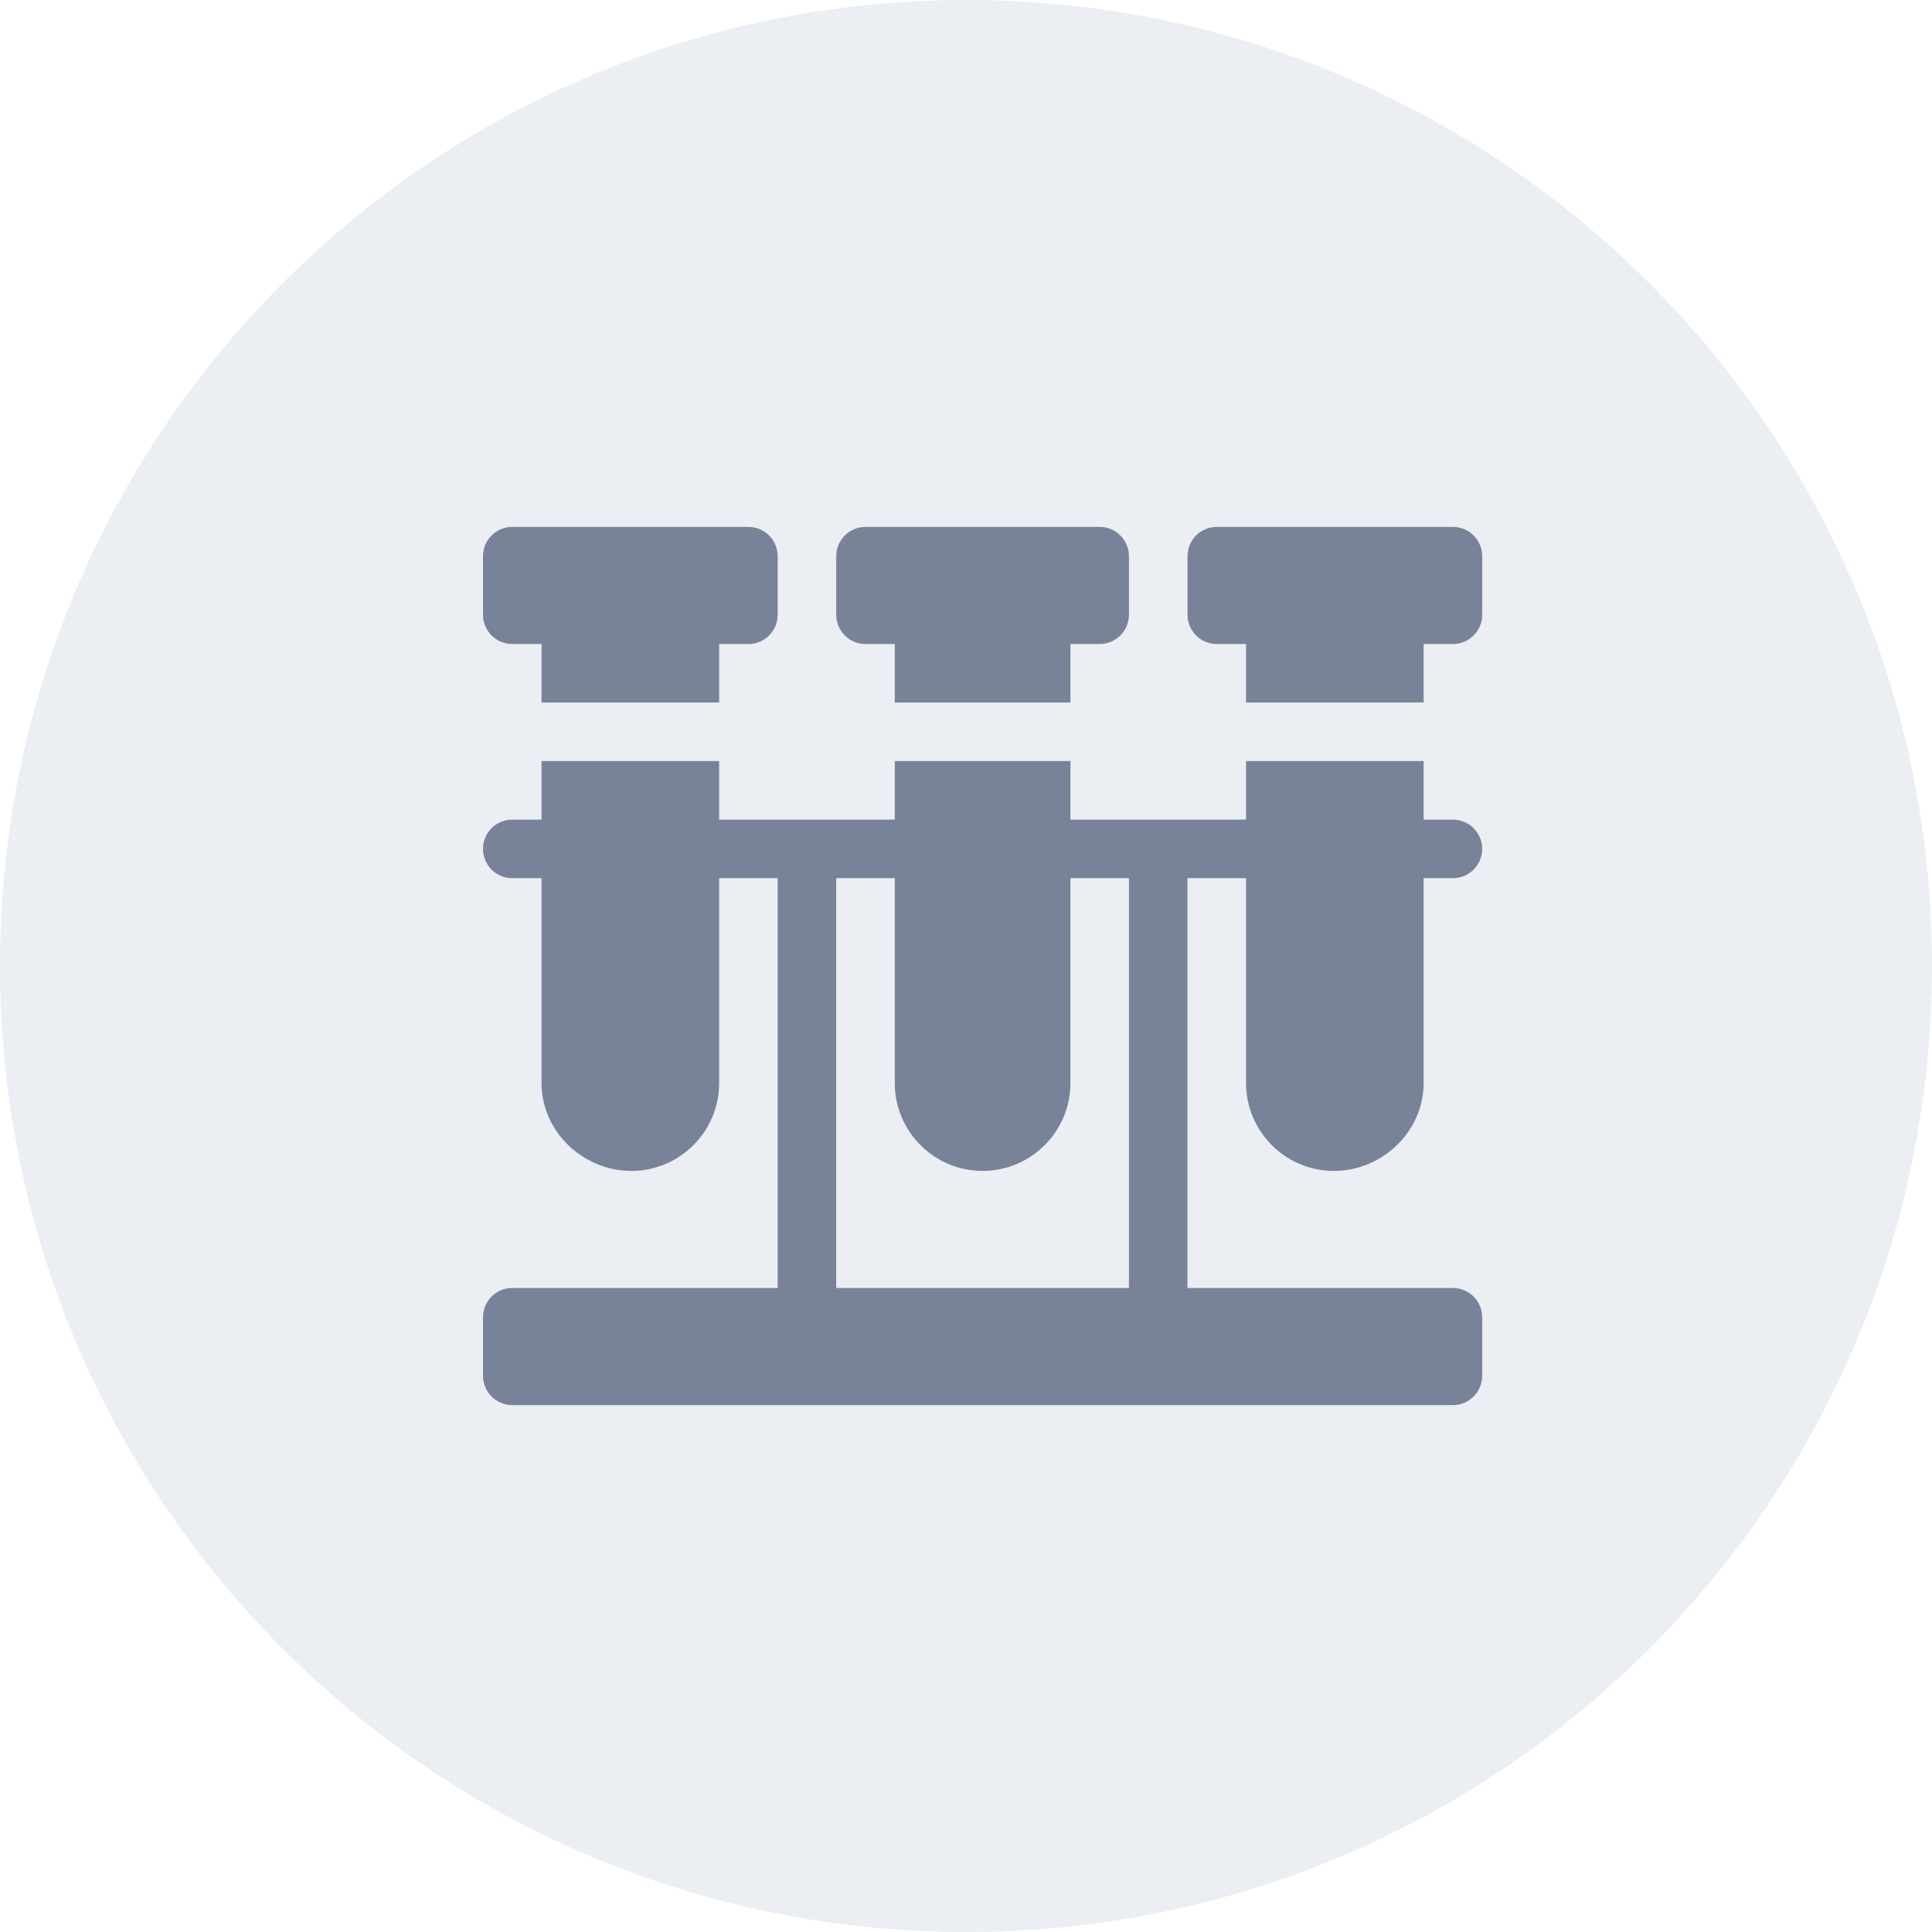
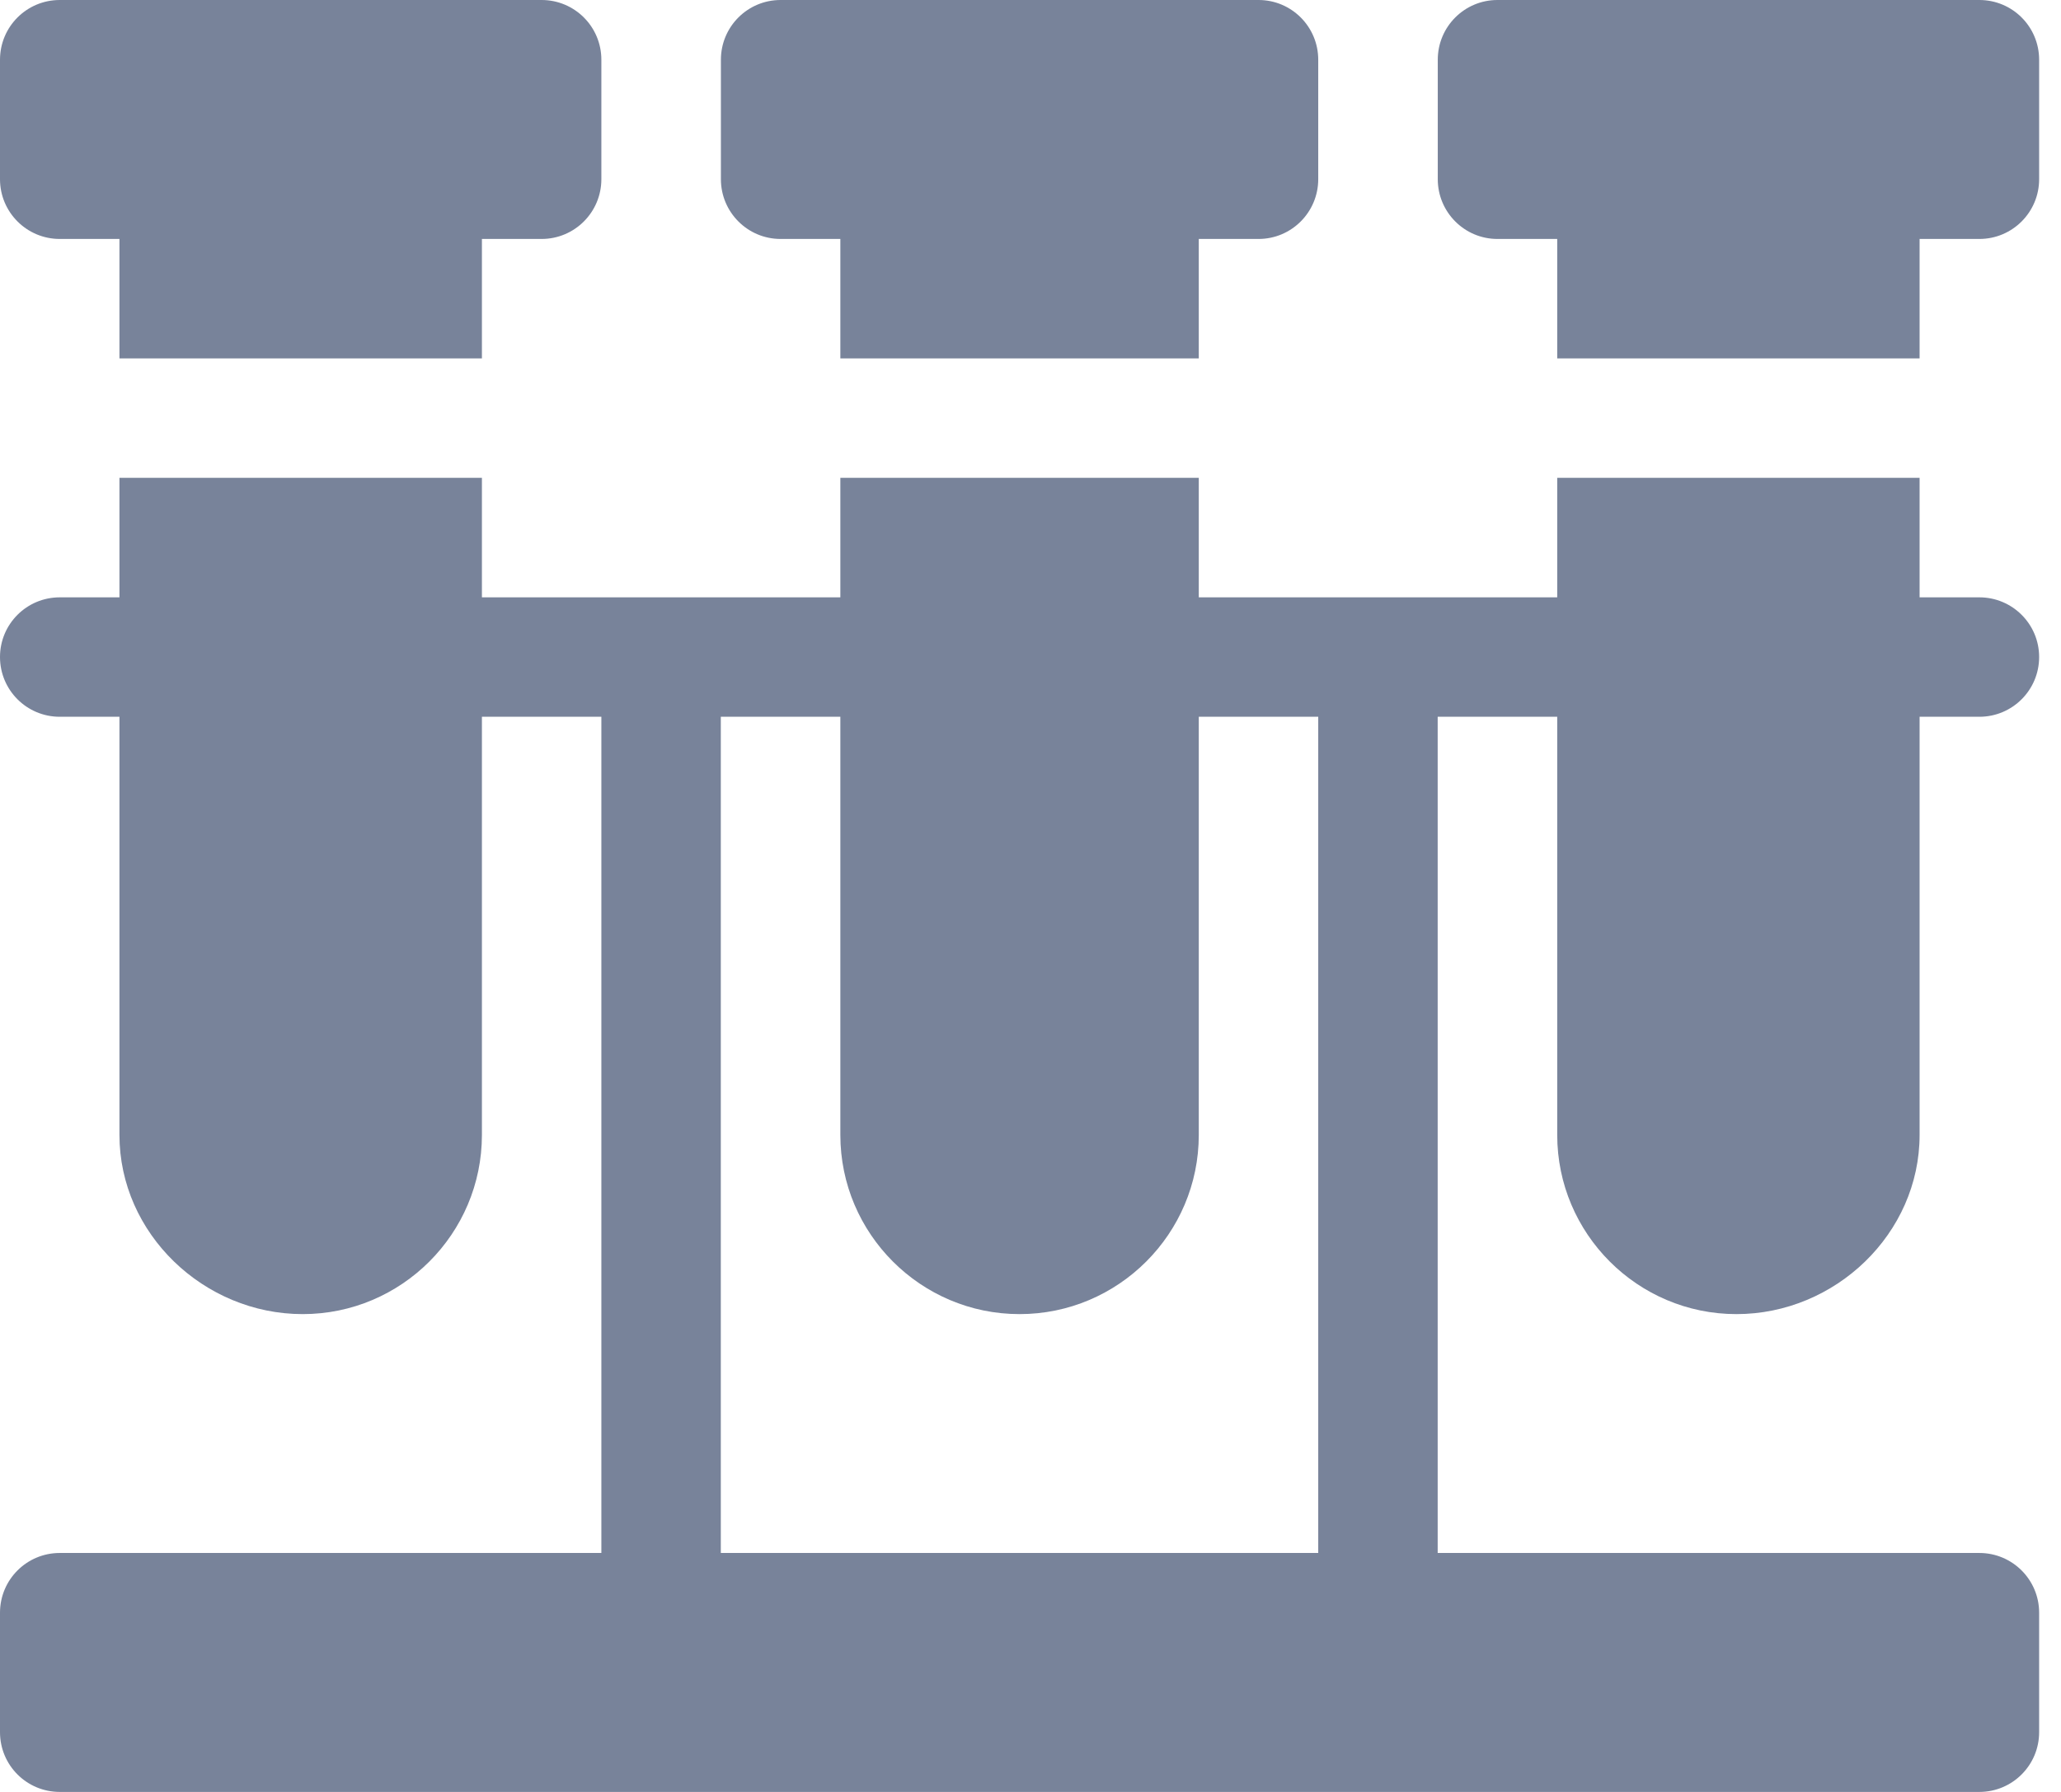
- <svg xmlns="http://www.w3.org/2000/svg" width="44" height="44" viewBox="0 0 44 44" fill="none">
-   <path fill-rule="evenodd" clip-rule="evenodd" d="M22 44C34.15 44 44 34.15 44 22C44 9.85 34.15 0 22 0C9.85 0 0 9.85 0 22C0 34.15 9.85 44 22 44Z" fill="#EBEEF3" />
-   <path d="M33.089 12H27.711C27.343 12 27.045 12.298 27.045 12.667V14C27.045 14.368 27.343 14.667 27.711 14.667H28.378V16H32.422V14.667H33.089C33.458 14.667 33.756 14.368 33.756 14V12.667C33.756 12.298 33.458 12 33.089 12Z" fill="#78839A" />
-   <path d="M30.378 26.667C31.481 26.667 32.422 25.769 32.422 24.667V20H33.089C33.457 20 33.756 19.702 33.756 19.333C33.756 18.965 33.457 18.667 33.089 18.667H32.422V17.333H28.378V18.667H24.378V17.333H20.378V18.667H16.378V17.333H12.333V18.667H11.667C11.298 18.667 11 18.965 11 19.333C11 19.702 11.298 20 11.667 20H12.333V24.667C12.333 25.769 13.275 26.667 14.378 26.667C15.481 26.667 16.378 25.769 16.378 24.667V20H17.711V29.333H11.667C11.298 29.333 11 29.631 11 30V31.333C11 31.702 11.298 32 11.667 32H33.089C33.457 32 33.756 31.702 33.756 31.333V30C33.756 29.631 33.457 29.333 33.089 29.333H27.044V20H28.378V24.667C28.378 25.769 29.275 26.667 30.378 26.667ZM25.711 29.333H19.044V20H20.378V24.667C20.378 25.769 21.275 26.667 22.378 26.667C23.481 26.667 24.378 25.769 24.378 24.667V20H25.711V29.333Z" fill="#78839A" />
-   <path d="M24.378 16V14.667H25.045C25.413 14.667 25.711 14.368 25.711 14V12.667C25.711 12.298 25.413 12 25.045 12H19.711C19.343 12 19.045 12.298 19.045 12.667V14C19.045 14.368 19.343 14.667 19.711 14.667H20.378V16H24.378Z" fill="#78839A" />
-   <path d="M11.667 14.667H12.333V16H16.378V14.667H17.044C17.413 14.667 17.711 14.368 17.711 14V12.667C17.711 12.298 17.413 12 17.044 12H11.667C11.298 12 11 12.298 11 12.667V14C11 14.368 11.298 14.667 11.667 14.667Z" fill="#78839A" />
+ <svg xmlns="http://www.w3.org/2000/svg" width="23" height="20" viewBox="0 0 23 20" fill="none">
+   <path d="M22.089 0H16.711C16.343 0 16.045 0.298 16.045 0.667V2C16.045 2.368 16.343 2.667 16.711 2.667H17.378V4H21.422V2.667H22.089C22.458 2.667 22.756 2.368 22.756 2V0.667C22.756 0.298 22.458 0 22.089 0Z" fill="#78839A" />
+   <path d="M19.378 14.667C20.481 14.667 21.422 13.769 21.422 12.667V8H22.089C22.457 8 22.756 7.702 22.756 7.333C22.756 6.965 22.457 6.667 22.089 6.667H21.422V5.333H17.378V6.667H13.378V5.333H9.378V6.667H5.378V5.333H1.333V6.667H0.667C0.298 6.667 0 6.965 0 7.333C0 7.702 0.298 8 0.667 8H1.333V12.667C1.333 13.769 2.275 14.667 3.378 14.667C4.481 14.667 5.378 13.769 5.378 12.667V8H6.711V17.333H0.667C0.298 17.333 0 17.631 0 18V19.333C0 19.702 0.298 20 0.667 20H22.089C22.457 20 22.756 19.702 22.756 19.333V18C22.756 17.631 22.457 17.333 22.089 17.333H16.044V8H17.378V12.667C17.378 13.769 18.275 14.667 19.378 14.667ZM14.711 17.333H8.044V8H9.378V12.667C9.378 13.769 10.275 14.667 11.378 14.667C12.481 14.667 13.378 13.769 13.378 12.667V8H14.711V17.333Z" fill="#78839A" />
+   <path d="M13.378 4V2.667H14.045C14.413 2.667 14.711 2.368 14.711 2V0.667C14.711 0.298 14.413 0 14.045 0H8.711C8.343 0 8.045 0.298 8.045 0.667V2C8.045 2.368 8.343 2.667 8.711 2.667H9.378V4H13.378Z" fill="#78839A" />
+   <path d="M0.667 2.667H1.333V4H5.378V2.667H6.044C6.413 2.667 6.711 2.368 6.711 2V0.667C6.711 0.298 6.413 0 6.044 0H0.667C0.298 0 0 0.298 0 0.667V2C0 2.368 0.298 2.667 0.667 2.667Z" fill="#78839A" />
</svg>
